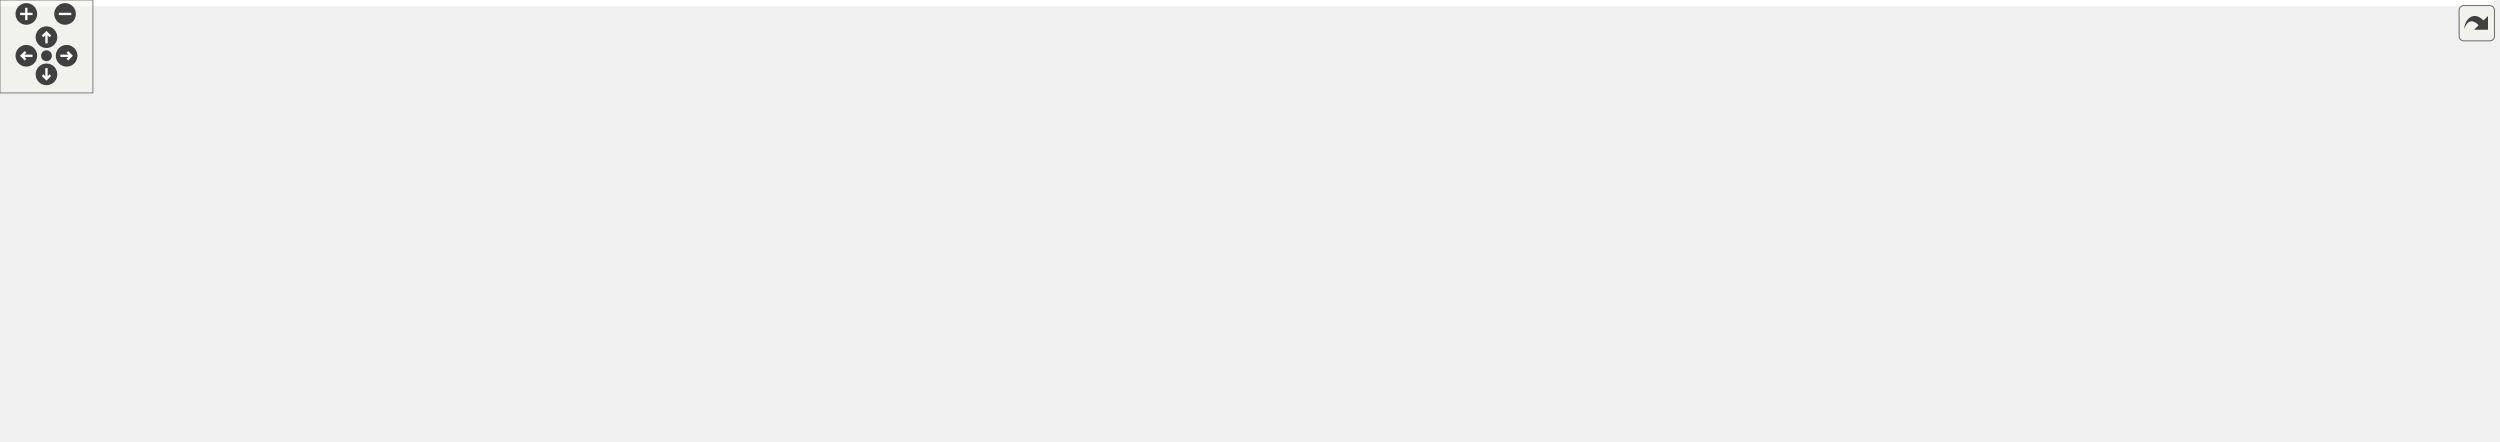
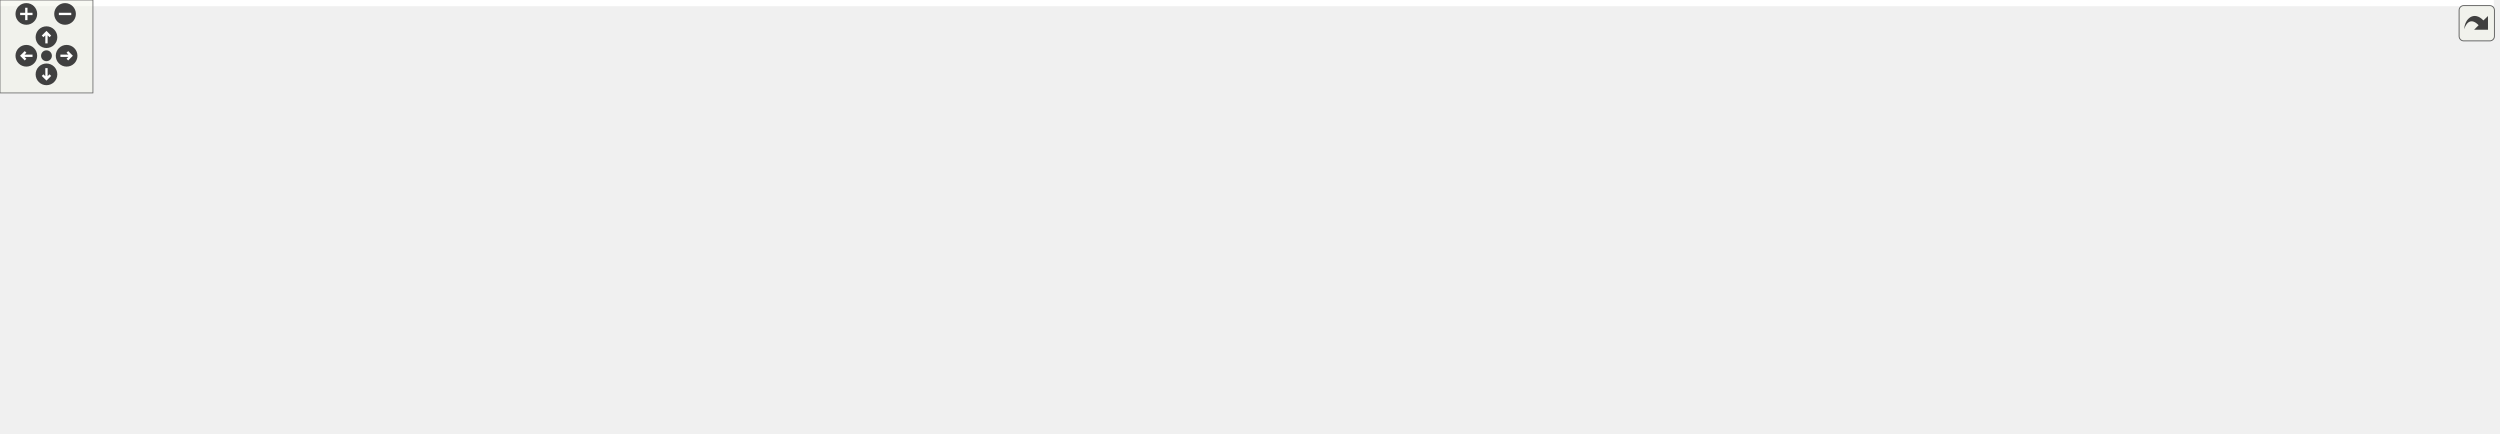
<svg xmlns="http://www.w3.org/2000/svg" xmlns:xlink="http://www.w3.org/1999/xlink" id="main" version="1.1" xml:space="preserve">
  <style type="text/css">
.edge:hover path { stroke: red; }
.edge:hover polygon { stroke: red; fill: red; }
</style>
  <defs>
    <circle id="rim" cx="0" cy="0" r="7" />
    <circle id="rim2" cx="0" cy="0" r="3.5" />
    <g id="zoomPlus">
      <use xlink:href="#rim" fill="#404040">
        <set attributeName="fill" to="#808080" begin="zoomplus.mouseover" end="zoomplus.mouseout" />
      </use>
      <path d="M-4,0h8M0,-4v8" fill="none" stroke="white" stroke-width="1.5" pointer-events="none" />
    </g>
    <g id="zoomMin">
      <use xlink:href="#rim" fill="#404040">
        <set attributeName="fill" to="#808080" begin="zoomminus.mouseover" end="zoomminus.mouseout" />
      </use>
      <path d="M-4,0h8" fill="none" stroke="white" stroke-width="1.5" pointer-events="none" />
    </g>
    <g id="dirArrow">
      <path fill="none" stroke="white" stroke-width="1.5" d="M0,-3.0v7 M-2.5,-0.5L0,-3.0L2.5,-0.5" />
    </g>
    <g id="resetDef">
      <use xlink:href="#rim2" fill="#404040">
        <set attributeName="fill" to="#808080" begin="reset.mouseover" end="reset.mouseout" />
      </use>
    </g>
  </defs>
  <svg id="graph" class="graph">
    <g id="viewport">
-       <polygon fill="white" stroke="none" points="-4,4 -4,-225 1610,-225 1610,4 -4,4" />
+       <polygon fill="white" stroke="none" points="-4,4 -4,-219.5 1610,-219.5 1610,4 -4,4" />
      <g id="node1" class="node">
-         <polygon fill="#bfbfbf" stroke="black" points="1067,-87.5 1067,-106.5 1184,-106.5 1184,-87.5 1067,-87.5" />
-         <text text-anchor="middle" x="1125.5" y="-94.5" font-family="Helvetica,sans-Serif" font-size="10.00">sgl::Scenes::ArkScene</text>
+         <polygon fill="#bfbfbf" stroke="black" points="1067,-82 1067,-101 1184,-101 1184,-82 1067,-82" />
+         <text text-anchor="middle" x="1125.5" y="-89" font-family="Helvetica,sans-Serif" font-size="10.00">sgl::Scenes::ArkScene</text>
      </g>
      <g id="node2" class="node">
        <g id="a_node2">
          <a xlink:href="../../d8/dcf/classsgl_1_1Scene.html" target="_top" xlink:title="Base class which every user scene must derive from. ">
-             <polygon fill="white" stroke="black" points="862,-144.5 862,-163.5 925,-163.5 925,-144.5 862,-144.5" />
-             <text text-anchor="middle" x="893.5" y="-151.5" font-family="Helvetica,sans-Serif" font-size="10.00">sgl::Scene</text>
+             <polygon fill="white" stroke="black" points="862,-139 862,-158 925,-158 925,-139 862,-139" />
+             <text text-anchor="middle" x="893.5" y="-146" font-family="Helvetica,sans-Serif" font-size="10.00">sgl::Scene</text>
          </a>
        </g>
      </g>
      <g id="edge1" class="edge">
-         <path fill="none" stroke="midnightblue" d="M934.809,-144.01C977.461,-133.44 1044.27,-116.883 1086.16,-106.501" />
-         <polygon fill="midnightblue" stroke="midnightblue" points="933.907,-140.628 925.042,-146.431 935.591,-147.423 933.907,-140.628" />
+         <path fill="none" stroke="midnightblue" d="M934.809,-138.51C977.461,-127.94 1044.27,-111.383 1086.16,-101.001" />
+         <polygon fill="midnightblue" stroke="midnightblue" points="933.907,-135.128 925.042,-140.931 935.591,-141.923 933.907,-135.128" />
      </g>
      <g id="node12" class="node">
-         <polygon fill="white" stroke="#bfbfbf" points="1074,-126 1074,-156 1177,-156 1177,-126 1074,-126" />
-         <text text-anchor="start" x="1082" y="-144" font-family="Helvetica,sans-Serif" font-size="10.00">std::unique_ptr&lt; sgl</text>
-         <text text-anchor="middle" x="1125.5" y="-133" font-family="Helvetica,sans-Serif" font-size="10.00">::Scene &gt;</text>
+         <polygon fill="white" stroke="#bfbfbf" points="1074,-120.5 1074,-150.5 1177,-150.5 1177,-120.5 1074,-120.5" />
+         <text text-anchor="start" x="1082" y="-138.5" font-family="Helvetica,sans-Serif" font-size="10.00">std::unique_ptr&lt; sgl</text>
+         <text text-anchor="middle" x="1125.5" y="-127.5" font-family="Helvetica,sans-Serif" font-size="10.00">::Scene &gt;</text>
      </g>
      <g id="edge13" class="edge">
-         <path fill="none" stroke="#9a32cd" stroke-dasharray="5,2" d="M935.417,-151.687C974.144,-149.498 1032.38,-146.207 1073.99,-143.855" />
-         <polygon fill="#9a32cd" stroke="#9a32cd" points="934.829,-148.215 925.042,-152.274 935.224,-155.204 934.829,-148.215" />
-         <text text-anchor="middle" x="996" y="-155" font-family="Helvetica,sans-Serif" font-size="10.00"> ptr</text>
+         <path fill="none" stroke="#9a32cd" stroke-dasharray="5,2" d="M935.417,-146.187C974.144,-143.998 1032.38,-140.707 1073.99,-138.355" />
+         <polygon fill="#9a32cd" stroke="#9a32cd" points="934.829,-142.715 925.042,-146.774 935.224,-149.704 934.829,-142.715" />
+         <text text-anchor="middle" x="996" y="-149.5" font-family="Helvetica,sans-Serif" font-size="10.00"> ptr</text>
      </g>
      <g id="node3" class="node">
        <g id="a_node3">
          <a xlink:href="../../dc/dee/classsgl_1_1Graphics_1_1Node.html" target="_top" xlink:title="Abstract base class for a scene graph node. ">
-             <polygon fill="white" stroke="black" points="640,-138.5 640,-157.5 743,-157.5 743,-138.5 640,-138.5" />
-             <text text-anchor="middle" x="691.5" y="-145.5" font-family="Helvetica,sans-Serif" font-size="10.00">sgl::Graphics::Node</text>
+             <polygon fill="white" stroke="black" points="640,-133 640,-152 743,-152 743,-133 640,-133" />
+             <text text-anchor="middle" x="691.5" y="-140" font-family="Helvetica,sans-Serif" font-size="10.00">sgl::Graphics::Node</text>
          </a>
        </g>
      </g>
      <g id="edge2" class="edge">
-         <path fill="none" stroke="midnightblue" d="M753.577,-149.832C789.378,-150.906 833.066,-152.217 861.776,-153.078" />
-         <polygon fill="midnightblue" stroke="midnightblue" points="753.327,-146.323 743.227,-149.522 753.118,-153.32 753.327,-146.323" />
+         <path fill="none" stroke="midnightblue" d="M753.577,-144.332C789.378,-145.406 833.066,-146.717 861.776,-147.578" />
+         <polygon fill="midnightblue" stroke="midnightblue" points="753.327,-140.823 743.227,-144.022 753.118,-147.82 753.327,-140.823" />
      </g>
      <g id="node4" class="node">
-         <polygon fill="white" stroke="#bfbfbf" points="355,-100 355,-130 501,-130 501,-100 355,-100" />
-         <text text-anchor="start" x="363" y="-118" font-family="Helvetica,sans-Serif" font-size="10.00">std::vector&lt; std::shared</text>
-         <text text-anchor="middle" x="428" y="-107" font-family="Helvetica,sans-Serif" font-size="10.00">_ptr&lt; sgl::Graphics::Node &gt; &gt;</text>
+         <polygon fill="white" stroke="#bfbfbf" points="355,-94.5 355,-124.5 501,-124.5 501,-94.5 355,-94.5" />
+         <text text-anchor="start" x="363" y="-112.5" font-family="Helvetica,sans-Serif" font-size="10.00">std::vector&lt; std::shared</text>
+         <text text-anchor="middle" x="428" y="-101.5" font-family="Helvetica,sans-Serif" font-size="10.00">_ptr&lt; sgl::Graphics::Node &gt; &gt;</text>
      </g>
      <g id="edge3" class="edge">
-         <path fill="none" stroke="#9a32cd" stroke-dasharray="5,2" d="M511.117,-125.363C553.241,-130.679 603.218,-136.985 639.708,-141.59" />
-         <polygon fill="#9a32cd" stroke="#9a32cd" points="511.508,-121.884 501.148,-124.105 510.631,-128.829 511.508,-121.884" />
-         <text text-anchor="middle" x="570.5" y="-143" font-family="Helvetica,sans-Serif" font-size="10.00"> m_children</text>
+         <path fill="none" stroke="#9a32cd" stroke-dasharray="5,2" d="M511.117,-119.863C553.241,-125.179 603.218,-131.485 639.708,-136.09" />
+         <polygon fill="#9a32cd" stroke="#9a32cd" points="511.508,-116.384 501.148,-118.605 510.631,-123.329 511.508,-116.384" />
+         <text text-anchor="middle" x="570.5" y="-137.5" font-family="Helvetica,sans-Serif" font-size="10.00"> m_children</text>
      </g>
      <g id="node5" class="node">
        <g id="a_node5">
          <a xlink:title="STL class. ">
-             <polygon fill="white" stroke="#bfbfbf" points="117,-91.5 117,-110.5 202,-110.5 202,-91.5 117,-91.5" />
-             <text text-anchor="middle" x="159.5" y="-98.5" font-family="Helvetica,sans-Serif" font-size="10.00">std::vector&lt; T &gt;</text>
+             <polygon fill="white" stroke="#bfbfbf" points="117,-86 117,-105 202,-105 202,-86 117,-86" />
+             <text text-anchor="middle" x="159.5" y="-93" font-family="Helvetica,sans-Serif" font-size="10.00">std::vector&lt; T &gt;</text>
          </a>
        </g>
      </g>
      <g id="edge4" class="edge">
-         <path fill="none" stroke="orange" stroke-dasharray="5,2" d="M212.343,-103.723C252.903,-105.854 309.777,-108.842 354.793,-111.207" />
-         <polygon fill="orange" stroke="orange" points="212.31,-100.217 202.141,-103.188 211.943,-107.207 212.31,-100.217" />
-         <text text-anchor="start" x="229" y="-125" font-family="Helvetica,sans-Serif" font-size="10.00"> &lt; std::shared_ptr&lt;</text>
-         <text text-anchor="middle" x="283" y="-114" font-family="Helvetica,sans-Serif" font-size="10.00"> sgl::Graphics::Node &gt; &gt;</text>
+         <path fill="none" stroke="orange" stroke-dasharray="5,2" d="M212.343,-98.224C252.903,-100.354 309.777,-103.342 354.793,-105.707" />
+         <polygon fill="orange" stroke="orange" points="212.31,-94.717 202.141,-97.688 211.943,-101.707 212.31,-94.717" />
+         <text text-anchor="start" x="229" y="-119.5" font-family="Helvetica,sans-Serif" font-size="10.00"> &lt; std::shared_ptr&lt;</text>
+         <text text-anchor="middle" x="283" y="-108.5" font-family="Helvetica,sans-Serif" font-size="10.00"> sgl::Graphics::Node &gt; &gt;</text>
      </g>
      <g id="node11" class="node">
-         <polygon fill="white" stroke="#bfbfbf" points="1301,-76 1301,-106 1420,-106 1420,-76 1301,-76" />
-         <text text-anchor="start" x="1309" y="-94" font-family="Helvetica,sans-Serif" font-size="10.00">std::vector&lt; std::unique</text>
-         <text text-anchor="middle" x="1360.5" y="-83" font-family="Helvetica,sans-Serif" font-size="10.00">_ptr&lt; sgl::Scene &gt; &gt;</text>
+         <polygon fill="white" stroke="#bfbfbf" points="1301,-70.5 1301,-100.5 1420,-100.5 1420,-70.5 1301,-70.5" />
+         <text text-anchor="start" x="1309" y="-88.5" font-family="Helvetica,sans-Serif" font-size="10.00">std::vector&lt; std::unique</text>
+         <text text-anchor="middle" x="1360.5" y="-77.5" font-family="Helvetica,sans-Serif" font-size="10.00">_ptr&lt; sgl::Scene &gt; &gt;</text>
      </g>
      <g id="edge16" class="edge">
-         <path fill="none" stroke="orange" stroke-dasharray="5,2" d="M207.055,-89.14C259.972,-76.72 349.116,-59 427,-59 427,-59 427,-59 1126.5,-59 1186.32,-59 1253.98,-69.48 1300.91,-78.445" />
-         <polygon fill="orange" stroke="orange" points="206.203,-85.745 197.288,-91.469 207.827,-92.554 206.203,-85.745" />
-         <text text-anchor="start" x="761" y="-73" font-family="Helvetica,sans-Serif" font-size="10.00"> &lt; std::unique_ptr&lt;</text>
-         <text text-anchor="middle" x="802.5" y="-62" font-family="Helvetica,sans-Serif" font-size="10.00"> sgl::Scene &gt; &gt;</text>
+         <path fill="none" stroke="orange" stroke-dasharray="5,2" d="M207.055,-83.64C259.972,-71.22 349.116,-53.5 427,-53.5 427,-53.5 427,-53.5 1126.5,-53.5 1186.32,-53.5 1253.98,-63.98 1300.91,-72.945" />
+         <polygon fill="orange" stroke="orange" points="206.203,-80.245 197.288,-85.969 207.827,-87.054 206.203,-80.245" />
+         <text text-anchor="start" x="761" y="-67.5" font-family="Helvetica,sans-Serif" font-size="10.00"> &lt; std::unique_ptr&lt;</text>
+         <text text-anchor="middle" x="802.5" y="-56.5" font-family="Helvetica,sans-Serif" font-size="10.00"> sgl::Scene &gt; &gt;</text>
      </g>
      <g id="node6" class="node">
-         <polygon fill="white" stroke="#bfbfbf" points="0,-91.5 0,-110.5 29,-110.5 29,-91.5 0,-91.5" />
-         <text text-anchor="middle" x="14.5" y="-98.5" font-family="Helvetica,sans-Serif" font-size="10.00">T</text>
+         <polygon fill="white" stroke="#bfbfbf" points="0,-86 0,-105 29,-105 29,-86 0,-86" />
+         <text text-anchor="middle" x="14.5" y="-93" font-family="Helvetica,sans-Serif" font-size="10.00">T</text>
      </g>
      <g id="edge5" class="edge">
-         <path fill="none" stroke="#9a32cd" stroke-dasharray="5,2" d="M39.219,-101C60.301,-101 91.604,-101 116.853,-101" />
-         <polygon fill="#9a32cd" stroke="#9a32cd" points="39.212,-97.5 29.211,-101 39.211,-104.5 39.212,-97.5" />
-         <text text-anchor="middle" x="68.5" y="-104" font-family="Helvetica,sans-Serif" font-size="10.00"> elements</text>
+         <path fill="none" stroke="#9a32cd" stroke-dasharray="5,2" d="M39.219,-95.5C60.301,-95.5 91.604,-95.5 116.853,-95.5" />
+         <polygon fill="#9a32cd" stroke="#9a32cd" points="39.212,-92 29.211,-95.5 39.211,-99 39.212,-92" />
+         <text text-anchor="middle" x="68.5" y="-98.5" font-family="Helvetica,sans-Serif" font-size="10.00"> elements</text>
      </g>
      <g id="node9" class="node">
        <g id="a_node9">
          <a xlink:title="STL class. ">
-             <polygon fill="white" stroke="#bfbfbf" points="108,-13 108,-43 211,-43 211,-13 108,-13" />
-             <text text-anchor="start" x="116" y="-31" font-family="Helvetica,sans-Serif" font-size="10.00">std::unordered_map</text>
-             <text text-anchor="middle" x="159.5" y="-20" font-family="Helvetica,sans-Serif" font-size="10.00">&lt; K, T &gt;</text>
+             <polygon fill="white" stroke="#bfbfbf" points="108,-7.5 108,-37.5 211,-37.5 211,-7.5 108,-7.5" />
+             <text text-anchor="start" x="116" y="-25.5" font-family="Helvetica,sans-Serif" font-size="10.00">std::unordered_map</text>
+             <text text-anchor="middle" x="159.5" y="-14.5" font-family="Helvetica,sans-Serif" font-size="10.00">&lt; K, T &gt;</text>
          </a>
        </g>
      </g>
      <g id="edge10" class="edge">
-         <path fill="none" stroke="#9a32cd" stroke-dasharray="5,2" d="M38.154,-89.435C62.727,-76.891 102.047,-56.819 129.013,-43.053" />
-         <polygon fill="#9a32cd" stroke="#9a32cd" points="36.527,-86.336 29.211,-94.001 39.709,-92.571 36.527,-86.336" />
-         <text text-anchor="middle" x="68.5" y="-87" font-family="Helvetica,sans-Serif" font-size="10.00"> elements</text>
+         <path fill="none" stroke="#9a32cd" stroke-dasharray="5,2" d="M38.154,-83.935C62.727,-71.391 102.047,-51.319 129.013,-37.553" />
+         <polygon fill="#9a32cd" stroke="#9a32cd" points="36.527,-80.836 29.211,-88.501 39.709,-87.071 36.527,-80.836" />
+         <text text-anchor="middle" x="68.5" y="-81.5" font-family="Helvetica,sans-Serif" font-size="10.00"> elements</text>
      </g>
      <g id="node13" class="node">
        <g id="a_node13">
          <a xlink:title="STL class. ">
-             <polygon fill="white" stroke="#bfbfbf" points="231,-165.5 231,-184.5 335,-184.5 335,-165.5 231,-165.5" />
-             <text text-anchor="middle" x="283" y="-172.5" font-family="Helvetica,sans-Serif" font-size="10.00">std::unique_ptr&lt; T &gt;</text>
+             <polygon fill="white" stroke="#bfbfbf" points="231,-160 231,-179 335,-179 335,-160 231,-160" />
+             <text text-anchor="middle" x="283" y="-167" font-family="Helvetica,sans-Serif" font-size="10.00">std::unique_ptr&lt; T &gt;</text>
          </a>
        </g>
      </g>
      <g id="edge15" class="edge">
-         <path fill="none" stroke="#9a32cd" stroke-dasharray="5,2" d="M38.382,-112.54C41.248,-113.793 44.168,-114.982 47,-116 109.344,-138.419 183.926,-155.584 232.09,-165.475" />
-         <polygon fill="#9a32cd" stroke="#9a32cd" points="39.589,-109.24 29.048,-108.177 36.625,-115.582 39.589,-109.24" />
-         <text text-anchor="middle" x="68.5" y="-133" font-family="Helvetica,sans-Serif" font-size="10.00"> ptr</text>
+         <path fill="none" stroke="#9a32cd" stroke-dasharray="5,2" d="M38.382,-107.04C41.248,-108.293 44.168,-109.482 47,-110.5 109.344,-132.919 183.926,-150.084 232.09,-159.975" />
+         <polygon fill="#9a32cd" stroke="#9a32cd" points="39.589,-103.74 29.048,-102.677 36.625,-110.082 39.589,-103.74" />
+         <text text-anchor="middle" x="68.5" y="-127.5" font-family="Helvetica,sans-Serif" font-size="10.00"> ptr</text>
      </g>
      <g id="node7" class="node">
        <g id="a_node7">
          <a xlink:href="../../de/dd2/classsgl_1_1SceneManager.html" target="_top" xlink:title="Scene manager, in charge of creating, handling and destroying scenes. ">
-             <polygon fill="white" stroke="black" points="1505,-81.5 1505,-100.5 1606,-100.5 1606,-81.5 1505,-81.5" />
-             <text text-anchor="middle" x="1555.5" y="-88.5" font-family="Helvetica,sans-Serif" font-size="10.00">sgl::SceneManager</text>
+             <polygon fill="white" stroke="black" points="1505,-76 1505,-95 1606,-95 1606,-76 1505,-76" />
+             <text text-anchor="middle" x="1555.5" y="-83" font-family="Helvetica,sans-Serif" font-size="10.00">sgl::SceneManager</text>
          </a>
        </g>
      </g>
      <g id="edge6" class="edge">
-         <path fill="none" stroke="#9a32cd" stroke-dasharray="5,2" d="M1502.44,-102.712C1497.23,-103.842 1492.01,-104.955 1487,-106 1352.69,-133.995 1320.46,-150.817 1184,-165 1124.31,-171.203 1109,-166.556 1049,-167 1001.89,-167.349 989.708,-173.151 943,-167 937.123,-166.226 930.946,-164.946 925.043,-163.483" />
-         <polygon fill="#9a32cd" stroke="#9a32cd" points="1503.39,-106.089 1512.41,-100.533 1501.89,-99.25 1503.39,-106.089" />
-         <text text-anchor="middle" x="1242.5" y="-167" font-family="Helvetica,sans-Serif" font-size="10.00"> m_sceneManager</text>
+         <path fill="none" stroke="#9a32cd" stroke-dasharray="5,2" d="M1502.44,-97.212C1497.23,-98.342 1492.01,-99.455 1487,-100.5 1352.69,-128.495 1320.46,-145.317 1184,-159.5 1124.31,-165.703 1109,-161.056 1049,-161.5 1001.89,-161.849 989.708,-167.651 943,-161.5 937.123,-160.726 930.946,-159.446 925.043,-157.983" />
+         <polygon fill="#9a32cd" stroke="#9a32cd" points="1503.39,-100.589 1512.41,-95.033 1501.89,-93.75 1503.39,-100.589" />
+         <text text-anchor="middle" x="1242.5" y="-161.5" font-family="Helvetica,sans-Serif" font-size="10.00"> m_sceneManager</text>
      </g>
      <g id="node8" class="node">
-         <polygon fill="white" stroke="#bfbfbf" points="519,-0.5 519,-41.5 622,-41.5 622,-0.5 519,-0.5" />
-         <text text-anchor="start" x="527" y="-29.5" font-family="Helvetica,sans-Serif" font-size="10.00">std::unordered_map</text>
-         <text text-anchor="start" x="527" y="-18.5" font-family="Helvetica,sans-Serif" font-size="10.00">&lt; std::size_t, std::</text>
-         <text text-anchor="middle" x="570.5" y="-7.5" font-family="Helvetica,sans-Serif" font-size="10.00">size_t &gt;</text>
+         <polygon fill="white" stroke="#bfbfbf" points="519,-0.5 519,-30.5 622,-30.5 622,-0.5 519,-0.5" />
+         <text text-anchor="start" x="527" y="-18.5" font-family="Helvetica,sans-Serif" font-size="10.00">std::unordered_map</text>
+         <text text-anchor="middle" x="570.5" y="-7.5" font-family="Helvetica,sans-Serif" font-size="10.00">&lt; std::size_t, int &gt;</text>
      </g>
      <g id="edge7" class="edge">
-         <path fill="none" stroke="#9a32cd" stroke-dasharray="5,2" d="M632.384,-21C678.745,-21 744.145,-21 801.5,-21 801.5,-21 801.5,-21 1361.5,-21 1431.36,-21 1507.38,-62.033 1539.18,-81.267" />
-         <polygon fill="#9a32cd" stroke="#9a32cd" points="632.203,-17.5 622.203,-21 632.203,-24.5 632.203,-17.5" />
-         <text text-anchor="middle" x="996" y="-24" font-family="Helvetica,sans-Serif" font-size="10.00"> m_hashCodeToSceneId</text>
+         <path fill="none" stroke="#9a32cd" stroke-dasharray="5,2" d="M632.384,-15.5C678.745,-15.5 744.145,-15.5 801.5,-15.5 801.5,-15.5 801.5,-15.5 1361.5,-15.5 1431.36,-15.5 1507.38,-56.533 1539.18,-75.767" />
+         <polygon fill="#9a32cd" stroke="#9a32cd" points="632.203,-12 622.203,-15.5 632.203,-19 632.203,-12" />
+         <text text-anchor="middle" x="996" y="-18.5" font-family="Helvetica,sans-Serif" font-size="10.00"> m_hashCodeToSceneId</text>
      </g>
      <g id="edge8" class="edge">
-         <path fill="none" stroke="orange" stroke-dasharray="5,2" d="M221.367,-23.345C223.945,-23.215 226.498,-23.099 229,-23 331.929,-18.946 452.493,-19.484 518.997,-20.241" />
-         <polygon fill="orange" stroke="orange" points="221.14,-19.852 211.352,-23.908 221.533,-26.841 221.14,-19.852" />
-         <text text-anchor="start" x="244" y="-37" font-family="Helvetica,sans-Serif" font-size="10.00"> &lt; std::size_t, std</text>
-         <text text-anchor="middle" x="283" y="-26" font-family="Helvetica,sans-Serif" font-size="10.00">::size_t &gt;</text>
+         <path fill="none" stroke="orange" stroke-dasharray="5,2" d="M221.079,-21.463C301.828,-20.081 443.29,-17.66 518.733,-16.369" />
+         <polygon fill="orange" stroke="orange" points="221,-17.964 211.062,-21.635 221.12,-24.963 221,-17.964" />
+         <text text-anchor="middle" x="283" y="-24.5" font-family="Helvetica,sans-Serif" font-size="10.00"> &lt; std::size_t, int &gt;</text>
      </g>
      <g id="node10" class="node">
-         <polygon fill="white" stroke="#bfbfbf" points="0,-18.5 0,-37.5 29,-37.5 29,-18.5 0,-18.5" />
-         <text text-anchor="middle" x="14.5" y="-25.5" font-family="Helvetica,sans-Serif" font-size="10.00">K</text>
+         <polygon fill="white" stroke="#bfbfbf" points="0,-13 0,-32 29,-32 29,-13 0,-13" />
+         <text text-anchor="middle" x="14.5" y="-20" font-family="Helvetica,sans-Serif" font-size="10.00">K</text>
      </g>
      <g id="edge9" class="edge">
-         <path fill="none" stroke="#9a32cd" stroke-dasharray="5,2" d="M39.448,-28C58.096,-28 84.638,-28 107.929,-28" />
-         <polygon fill="#9a32cd" stroke="#9a32cd" points="39.212,-24.5 29.211,-28 39.211,-31.5 39.212,-24.5" />
-         <text text-anchor="middle" x="68.5" y="-31" font-family="Helvetica,sans-Serif" font-size="10.00"> keys</text>
+         <path fill="none" stroke="#9a32cd" stroke-dasharray="5,2" d="M39.448,-22.5C58.096,-22.5 84.638,-22.5 107.929,-22.5" />
+         <polygon fill="#9a32cd" stroke="#9a32cd" points="39.212,-19 29.211,-22.5 39.211,-26 39.212,-19" />
+         <text text-anchor="middle" x="68.5" y="-25.5" font-family="Helvetica,sans-Serif" font-size="10.00"> keys</text>
      </g>
      <g id="edge11" class="edge">
-         <path fill="none" stroke="#9a32cd" stroke-dasharray="5,2" d="M1430.21,-91C1454.86,-91 1482.15,-91 1504.87,-91" />
-         <polygon fill="#9a32cd" stroke="#9a32cd" points="1430.19,-87.5 1420.19,-91 1430.19,-94.5 1430.19,-87.5" />
-         <text text-anchor="middle" x="1462.5" y="-94" font-family="Helvetica,sans-Serif" font-size="10.00"> m_scenes</text>
+         <path fill="none" stroke="#9a32cd" stroke-dasharray="5,2" d="M1430.21,-85.5C1454.86,-85.5 1482.15,-85.5 1504.87,-85.5" />
+         <polygon fill="#9a32cd" stroke="#9a32cd" points="1430.19,-82 1420.19,-85.5 1430.19,-89 1430.19,-82" />
+         <text text-anchor="middle" x="1462.5" y="-88.5" font-family="Helvetica,sans-Serif" font-size="10.00"> m_scenes</text>
      </g>
      <g id="edge12" class="edge">
-         <path fill="none" stroke="#9a32cd" stroke-dasharray="5,2" d="M1187.16,-127.982C1222.22,-120.46 1266.1,-111.042 1300.82,-103.593" />
-         <polygon fill="#9a32cd" stroke="#9a32cd" points="1186.1,-124.63 1177.06,-130.151 1187.57,-131.475 1186.1,-124.63" />
-         <text text-anchor="middle" x="1242.5" y="-127" font-family="Helvetica,sans-Serif" font-size="10.00"> elements</text>
+         <path fill="none" stroke="#9a32cd" stroke-dasharray="5,2" d="M1187.16,-122.482C1222.22,-114.96 1266.1,-105.542 1300.82,-98.093" />
+         <polygon fill="#9a32cd" stroke="#9a32cd" points="1186.1,-119.13 1177.06,-124.651 1187.57,-125.975 1186.1,-119.13" />
+         <text text-anchor="middle" x="1242.5" y="-121.5" font-family="Helvetica,sans-Serif" font-size="10.00"> elements</text>
      </g>
      <g id="edge14" class="edge">
-         <path fill="none" stroke="orange" stroke-dasharray="5,2" d="M342.011,-186.321C399.516,-196.546 490.24,-210 569.5,-210 569.5,-210 569.5,-210 894.5,-210 968.914,-210 1051.38,-176.454 1094.49,-156.142" />
-         <polygon fill="orange" stroke="orange" points="342.485,-182.85 332.022,-184.518 341.241,-189.739 342.485,-182.85" />
-         <text text-anchor="middle" x="691.5" y="-213" font-family="Helvetica,sans-Serif" font-size="10.00"> &lt; sgl::Scene &gt;</text>
+         <path fill="none" stroke="orange" stroke-dasharray="5,2" d="M342.011,-180.821C399.516,-191.046 490.24,-204.5 569.5,-204.5 569.5,-204.5 569.5,-204.5 894.5,-204.5 968.914,-204.5 1051.38,-170.954 1094.49,-150.642" />
+         <polygon fill="orange" stroke="orange" points="342.485,-177.35 332.022,-179.018 341.241,-184.239 342.485,-177.35" />
+         <text text-anchor="middle" x="691.5" y="-207.5" font-family="Helvetica,sans-Serif" font-size="10.00"> &lt; sgl::Scene &gt;</text>
      </g>
      <g id="node14" class="node">
        <g id="a_node14">
          <a xlink:title="STL class. ">
-             <polygon fill="white" stroke="#bfbfbf" points="863.5,-90.5 863.5,-109.5 923.5,-109.5 923.5,-90.5 863.5,-90.5" />
-             <text text-anchor="middle" x="893.5" y="-97.5" font-family="Helvetica,sans-Serif" font-size="10.00">std::string</text>
+             <polygon fill="white" stroke="#bfbfbf" points="863.5,-85 863.5,-104 923.5,-104 923.5,-85 863.5,-85" />
+             <text text-anchor="middle" x="893.5" y="-92" font-family="Helvetica,sans-Serif" font-size="10.00">std::string</text>
          </a>
        </g>
      </g>
      <g id="edge17" class="edge">
-         <path fill="none" stroke="#9a32cd" stroke-dasharray="5,2" d="M934.012,-97.353C937.052,-97.211 940.075,-97.09 943,-97 984.416,-95.72 1031.17,-95.755 1066.86,-96.092" />
-         <polygon fill="#9a32cd" stroke="#9a32cd" points="933.524,-93.874 923.724,-97.899 933.895,-100.864 933.524,-93.874" />
-         <text text-anchor="middle" x="996" y="-100" font-family="Helvetica,sans-Serif" font-size="10.00"> m_scriptName</text>
+         <path fill="none" stroke="#9a32cd" stroke-dasharray="5,2" d="M934.012,-91.853C937.052,-91.711 940.075,-91.59 943,-91.5 984.416,-90.22 1031.17,-90.255 1066.86,-90.592" />
+         <polygon fill="#9a32cd" stroke="#9a32cd" points="933.524,-88.374 923.724,-92.399 933.895,-95.364 933.524,-88.374" />
+         <text text-anchor="middle" x="996" y="-94.5" font-family="Helvetica,sans-Serif" font-size="10.00"> m_scriptName</text>
      </g>
      <g id="node15" class="node">
        <g id="a_node15">
          <a xlink:title="STL class. ">
-             <polygon fill="white" stroke="#bfbfbf" points="644,-88 644,-118 739,-118 739,-88 644,-88" />
-             <text text-anchor="start" x="652" y="-106" font-family="Helvetica,sans-Serif" font-size="10.00">std::basic_string&lt;</text>
-             <text text-anchor="middle" x="691.5" y="-95" font-family="Helvetica,sans-Serif" font-size="10.00"> char &gt;</text>
+             <polygon fill="white" stroke="#bfbfbf" points="644,-82.5 644,-112.5 739,-112.5 739,-82.5 644,-82.5" />
+             <text text-anchor="start" x="652" y="-100.5" font-family="Helvetica,sans-Serif" font-size="10.00">std::basic_string&lt;</text>
+             <text text-anchor="middle" x="691.5" y="-89.5" font-family="Helvetica,sans-Serif" font-size="10.00"> char &gt;</text>
          </a>
        </g>
      </g>
      <g id="edge18" class="edge">
-         <path fill="none" stroke="midnightblue" d="M749.355,-102.147C786.586,-101.589 833.687,-100.882 863.466,-100.436" />
-         <polygon fill="midnightblue" stroke="midnightblue" points="749.085,-98.651 739.139,-102.3 749.19,-105.65 749.085,-98.651" />
+         <path fill="none" stroke="midnightblue" d="M749.355,-96.647C786.586,-96.089 833.687,-95.382 863.466,-94.936" />
+         <polygon fill="midnightblue" stroke="midnightblue" points="749.085,-93.151 739.139,-96.8 749.19,-100.15 749.085,-93.151" />
      </g>
    </g>
  </svg>
  <g id="navigator" transform="translate(0 0)" fill="#404254">
    <rect fill="#f2f5e9" fill-opacity="0.5" stroke="#606060" stroke-width=".5" x="0" y="0" width="60" height="60" />
    <use id="zoomplus" xlink:href="#zoomPlus" x="17" y="9" />
    <use id="zoomminus" xlink:href="#zoomMin" x="42" y="9" />
    <use id="reset" xlink:href="#resetDef" x="30" y="36" />
    <g id="arrowUp" xlink:href="#dirArrow" transform="translate(30 24)">
      <use xlink:href="#rim" fill="#404040">
        <set attributeName="fill" to="#808080" begin="arrowUp.mouseover" end="arrowUp.mouseout" />
      </use>
      <path fill="none" stroke="white" stroke-width="1.5" d="M0,-3.0v7 M-2.5,-0.5L0,-3.0L2.5,-0.5" />
    </g>
    <g id="arrowRight" xlink:href="#dirArrow" transform="rotate(90) translate(36 -43)">
      <use xlink:href="#rim" fill="#404040">
        <set attributeName="fill" to="#808080" begin="arrowRight.mouseover" end="arrowRight.mouseout" />
      </use>
      <path fill="none" stroke="white" stroke-width="1.5" d="M0,-3.0v7 M-2.5,-0.5L0,-3.0L2.5,-0.5" />
    </g>
    <g id="arrowDown" xlink:href="#dirArrow" transform="rotate(180) translate(-30 -48)">
      <use xlink:href="#rim" fill="#404040">
        <set attributeName="fill" to="#808080" begin="arrowDown.mouseover" end="arrowDown.mouseout" />
      </use>
      <path fill="none" stroke="white" stroke-width="1.5" d="M0,-3.0v7 M-2.5,-0.5L0,-3.0L2.5,-0.5" />
    </g>
    <g id="arrowLeft" xlink:href="#dirArrow" transform="rotate(270) translate(-36 17)">
      <use xlink:href="#rim" fill="#404040">
        <set attributeName="fill" to="#808080" begin="arrowLeft.mouseover" end="arrowLeft.mouseout" />
      </use>
      <path fill="none" stroke="white" stroke-width="1.5" d="M0,-3.0v7 M-2.5,-0.5L0,-3.0L2.5,-0.5" />
    </g>
  </g>
  <svg viewBox="0 0 15 15" width="100%" height="30px" preserveAspectRatio="xMaxYMin meet">
    <g id="arrow_out" transform="scale(0.3 0.3)">
      <a xlink:href="classsgl_1_1Scenes_1_1ArkScene__coll__graph_org.svg" target="_base">
        <rect id="button" ry="5" rx="5" y="6" x="6" height="38" width="38" fill="#f2f5e9" fill-opacity="0.5" stroke="#606060" stroke-width="1.0" />
        <path id="arrow" d="M 11.5,31.437 C 11.94,20.098 22.043,11.323 32.159,21.979 L 37.069,17.246 C 37.069,17.246 37.088,32 37.088,32 L 22.16,31.978 C 22.16,31.978 26.998,27.14 26.998,27.14 C 18.529,18.264 13.292,25.23 11.5,31.437 z" style="fill:#404040;" />
      </a>
    </g>
  </svg>
</svg>
